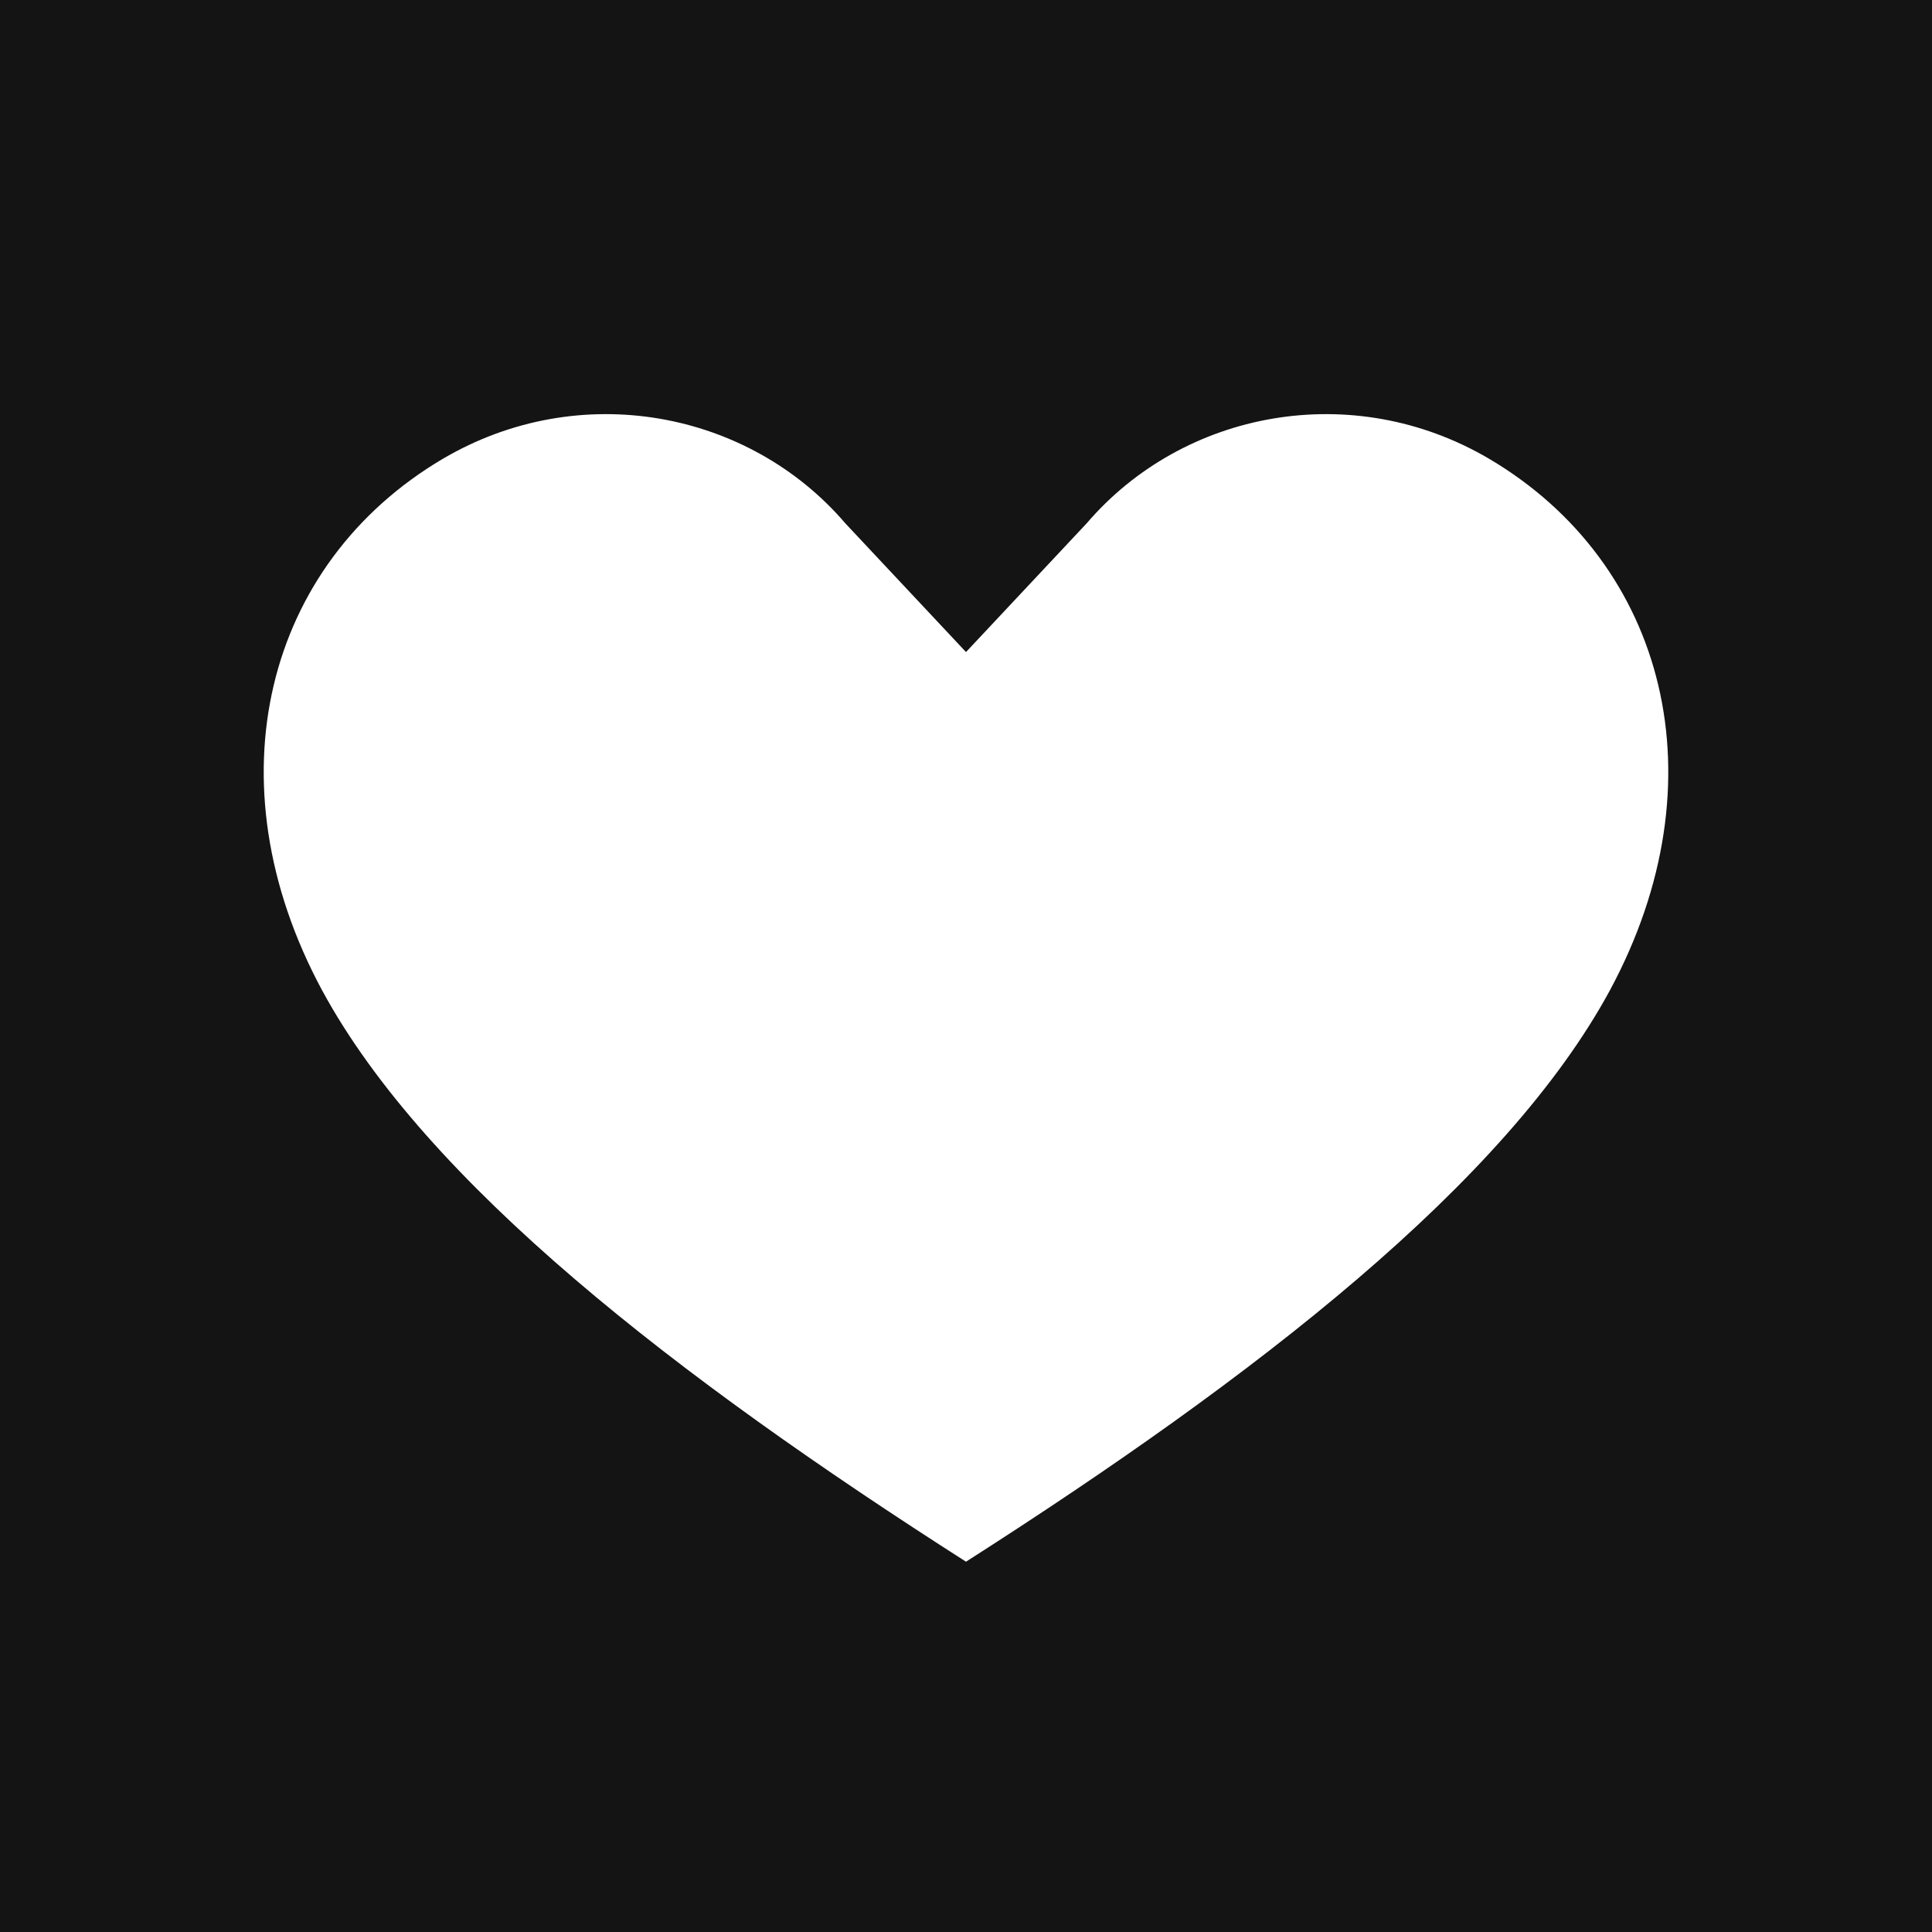
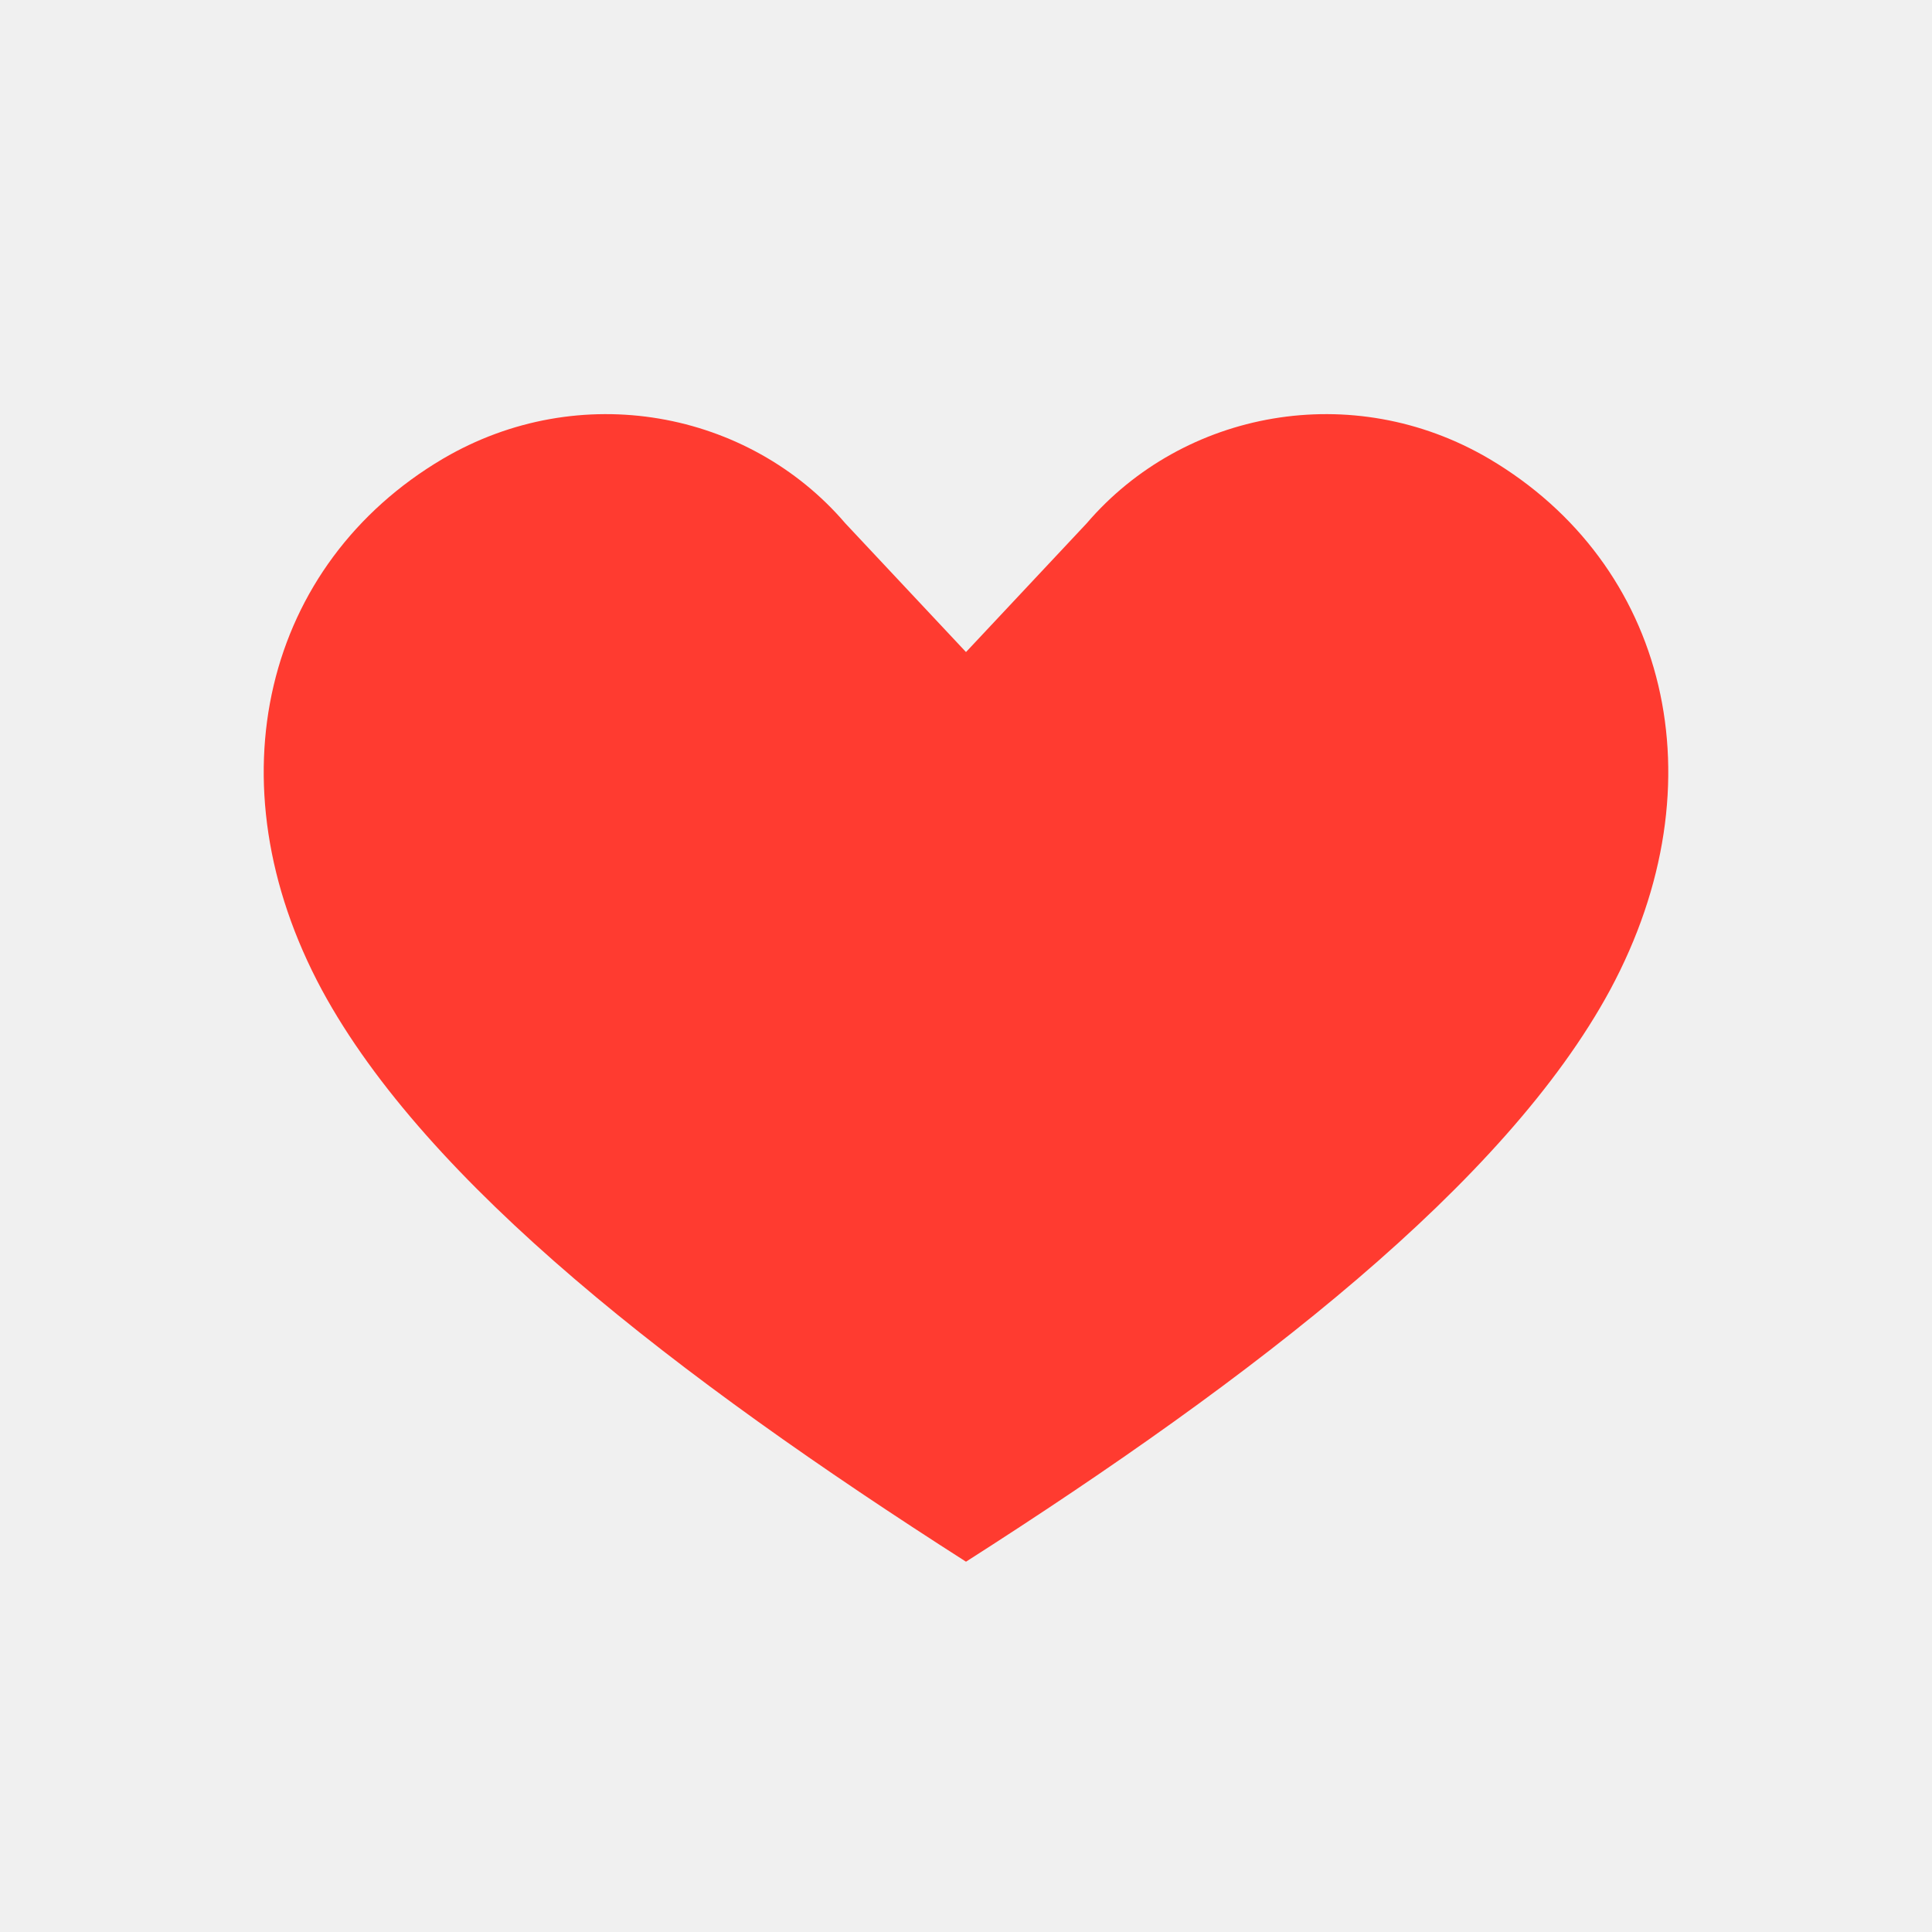
<svg xmlns="http://www.w3.org/2000/svg" viewBox="0 0 24 24">
-   <rect width="24" height="24" fill="#141414" />
-   <path fill="#fff" d="M12 19.4c-3.6-2.3-6.7-4.7-8-7.1-1.4-2.6-.7-5.3 1.5-6.6 1.7-1 3.8-.6 5 .8L12 8.1l1.5-1.6c1.2-1.4 3.3-1.8 5-.8 2.2 1.3 2.9 4 1.5 6.6-1.3 2.4-4.4 4.8-8 7.1z" />
+   <path fill="#ff3b30" d="M12 19.4c-3.6-2.3-6.7-4.7-8-7.1-1.4-2.6-.7-5.3 1.5-6.6 1.7-1 3.8-.6 5 .8L12 8.1l1.5-1.6c1.2-1.4 3.3-1.8 5-.8 2.2 1.3 2.9 4 1.5 6.6-1.3 2.4-4.4 4.8-8 7.1z" />
</svg>
